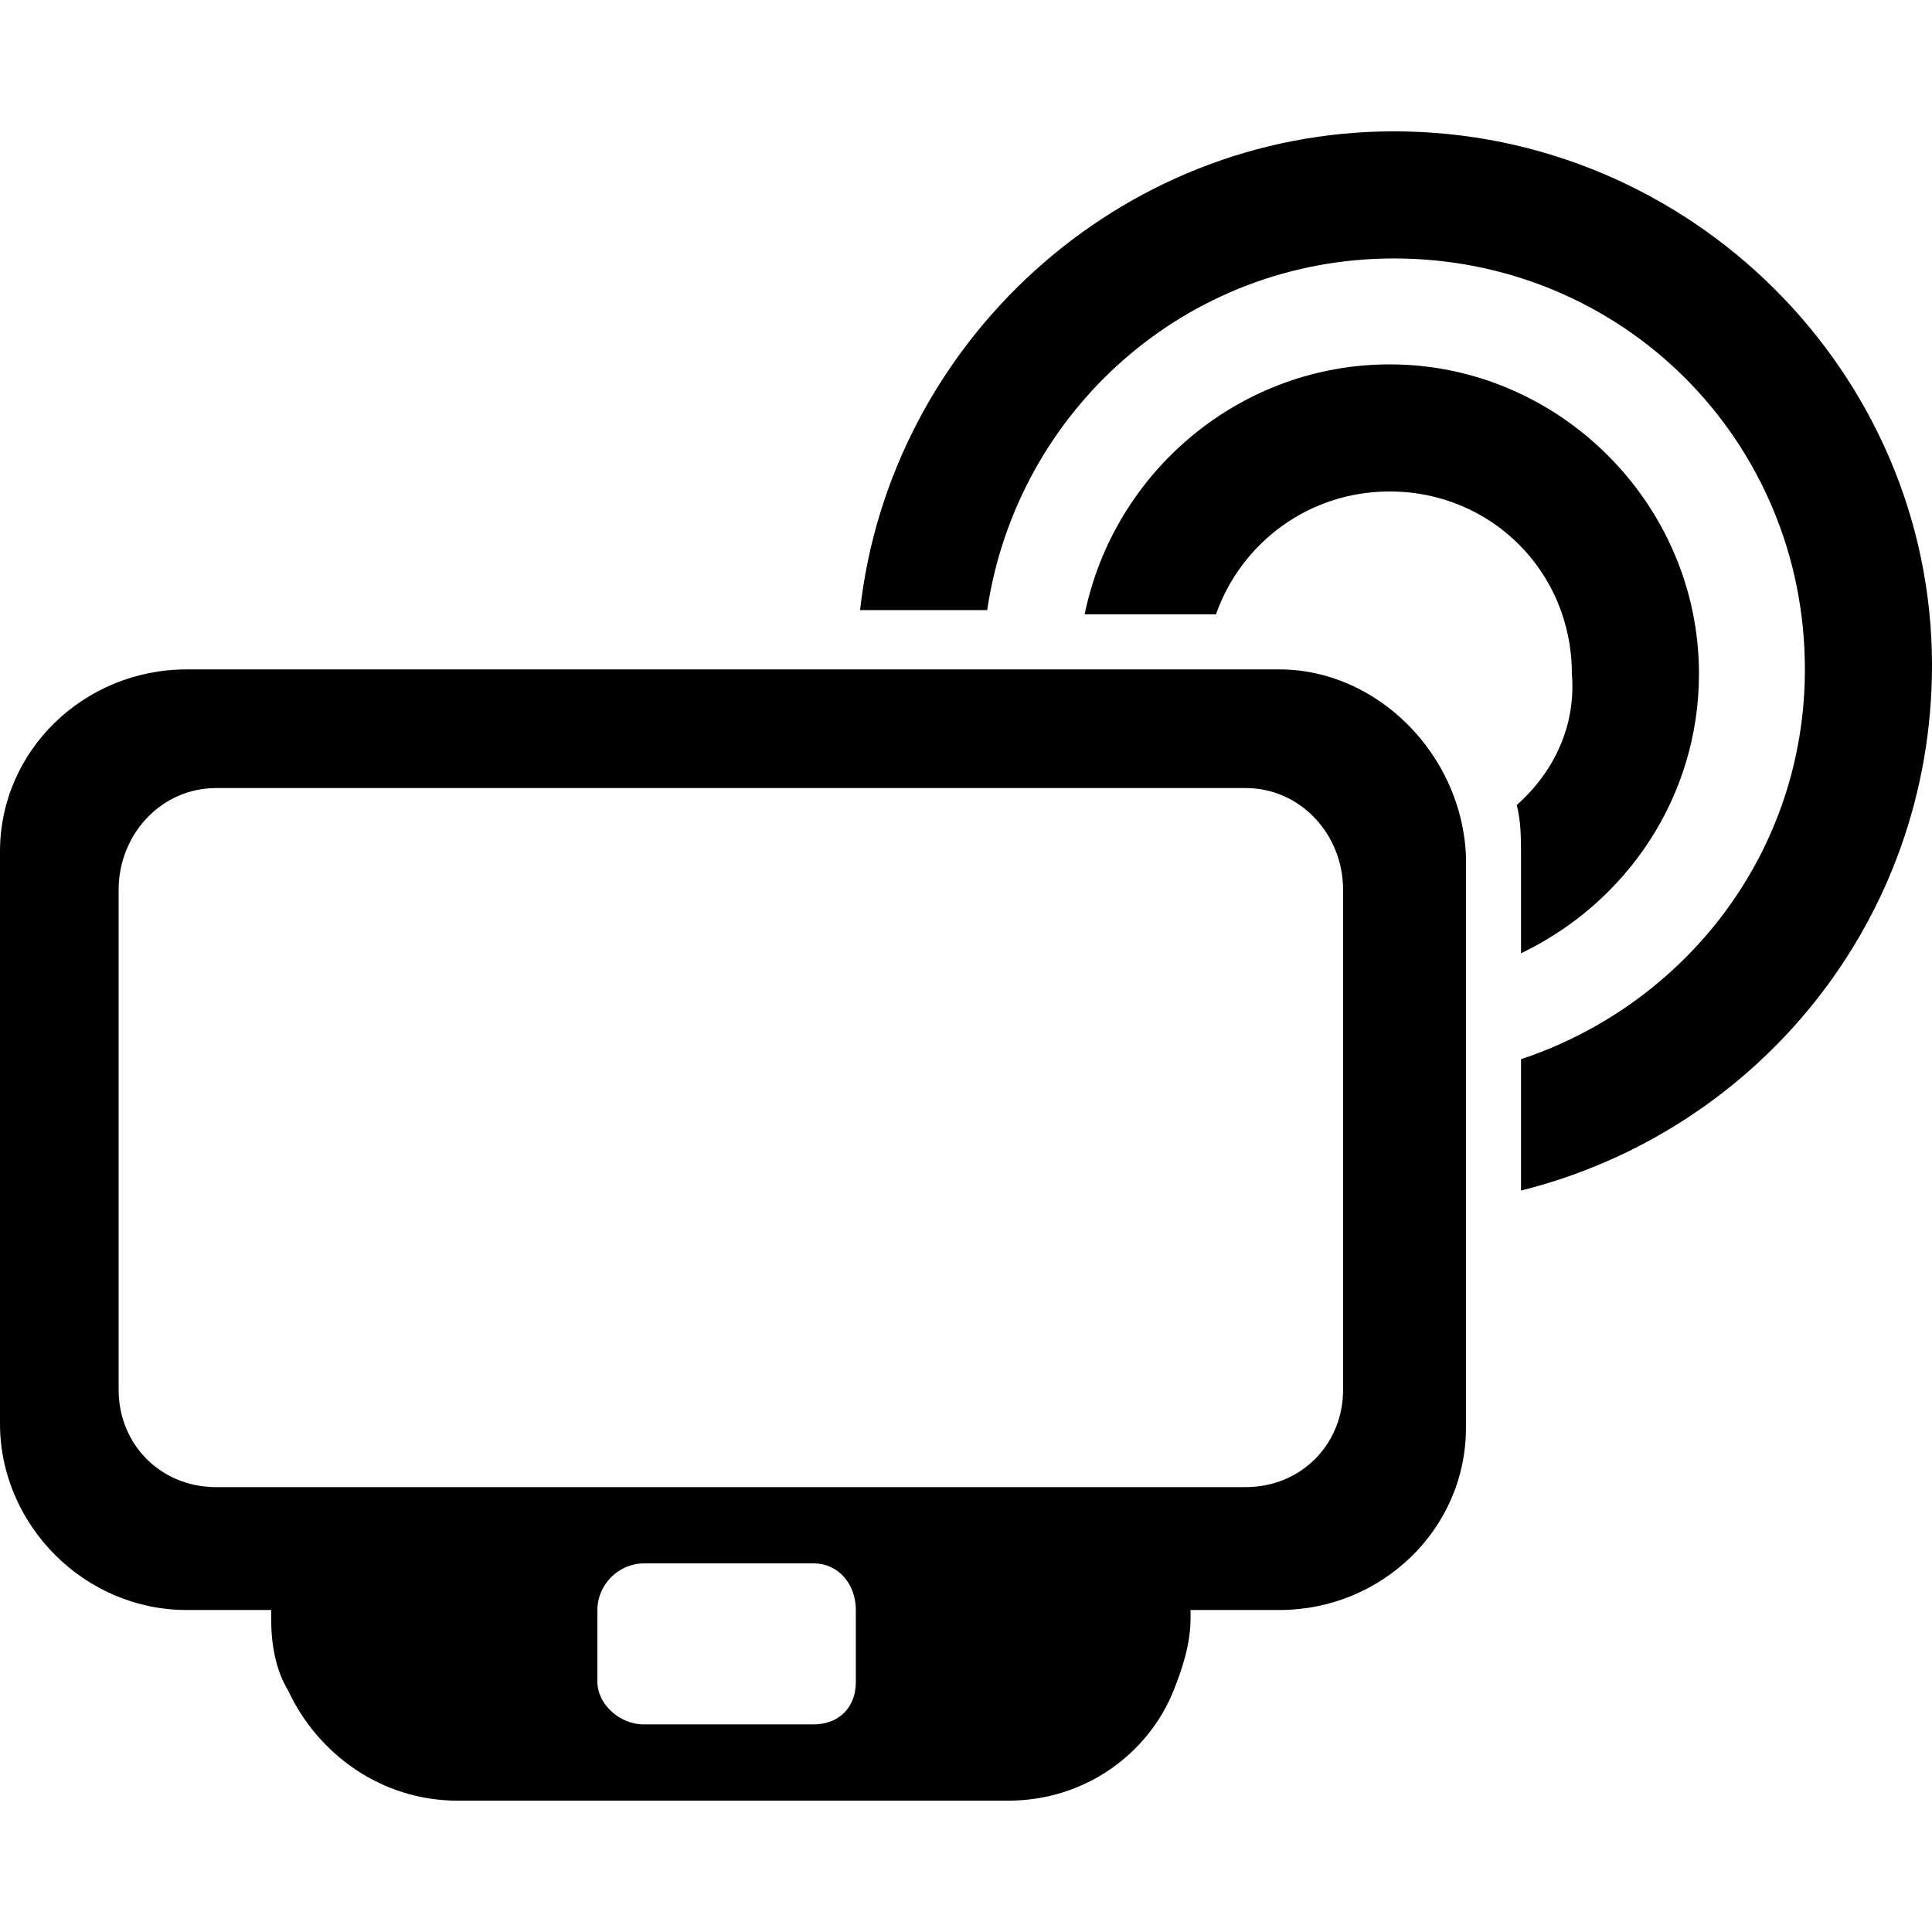
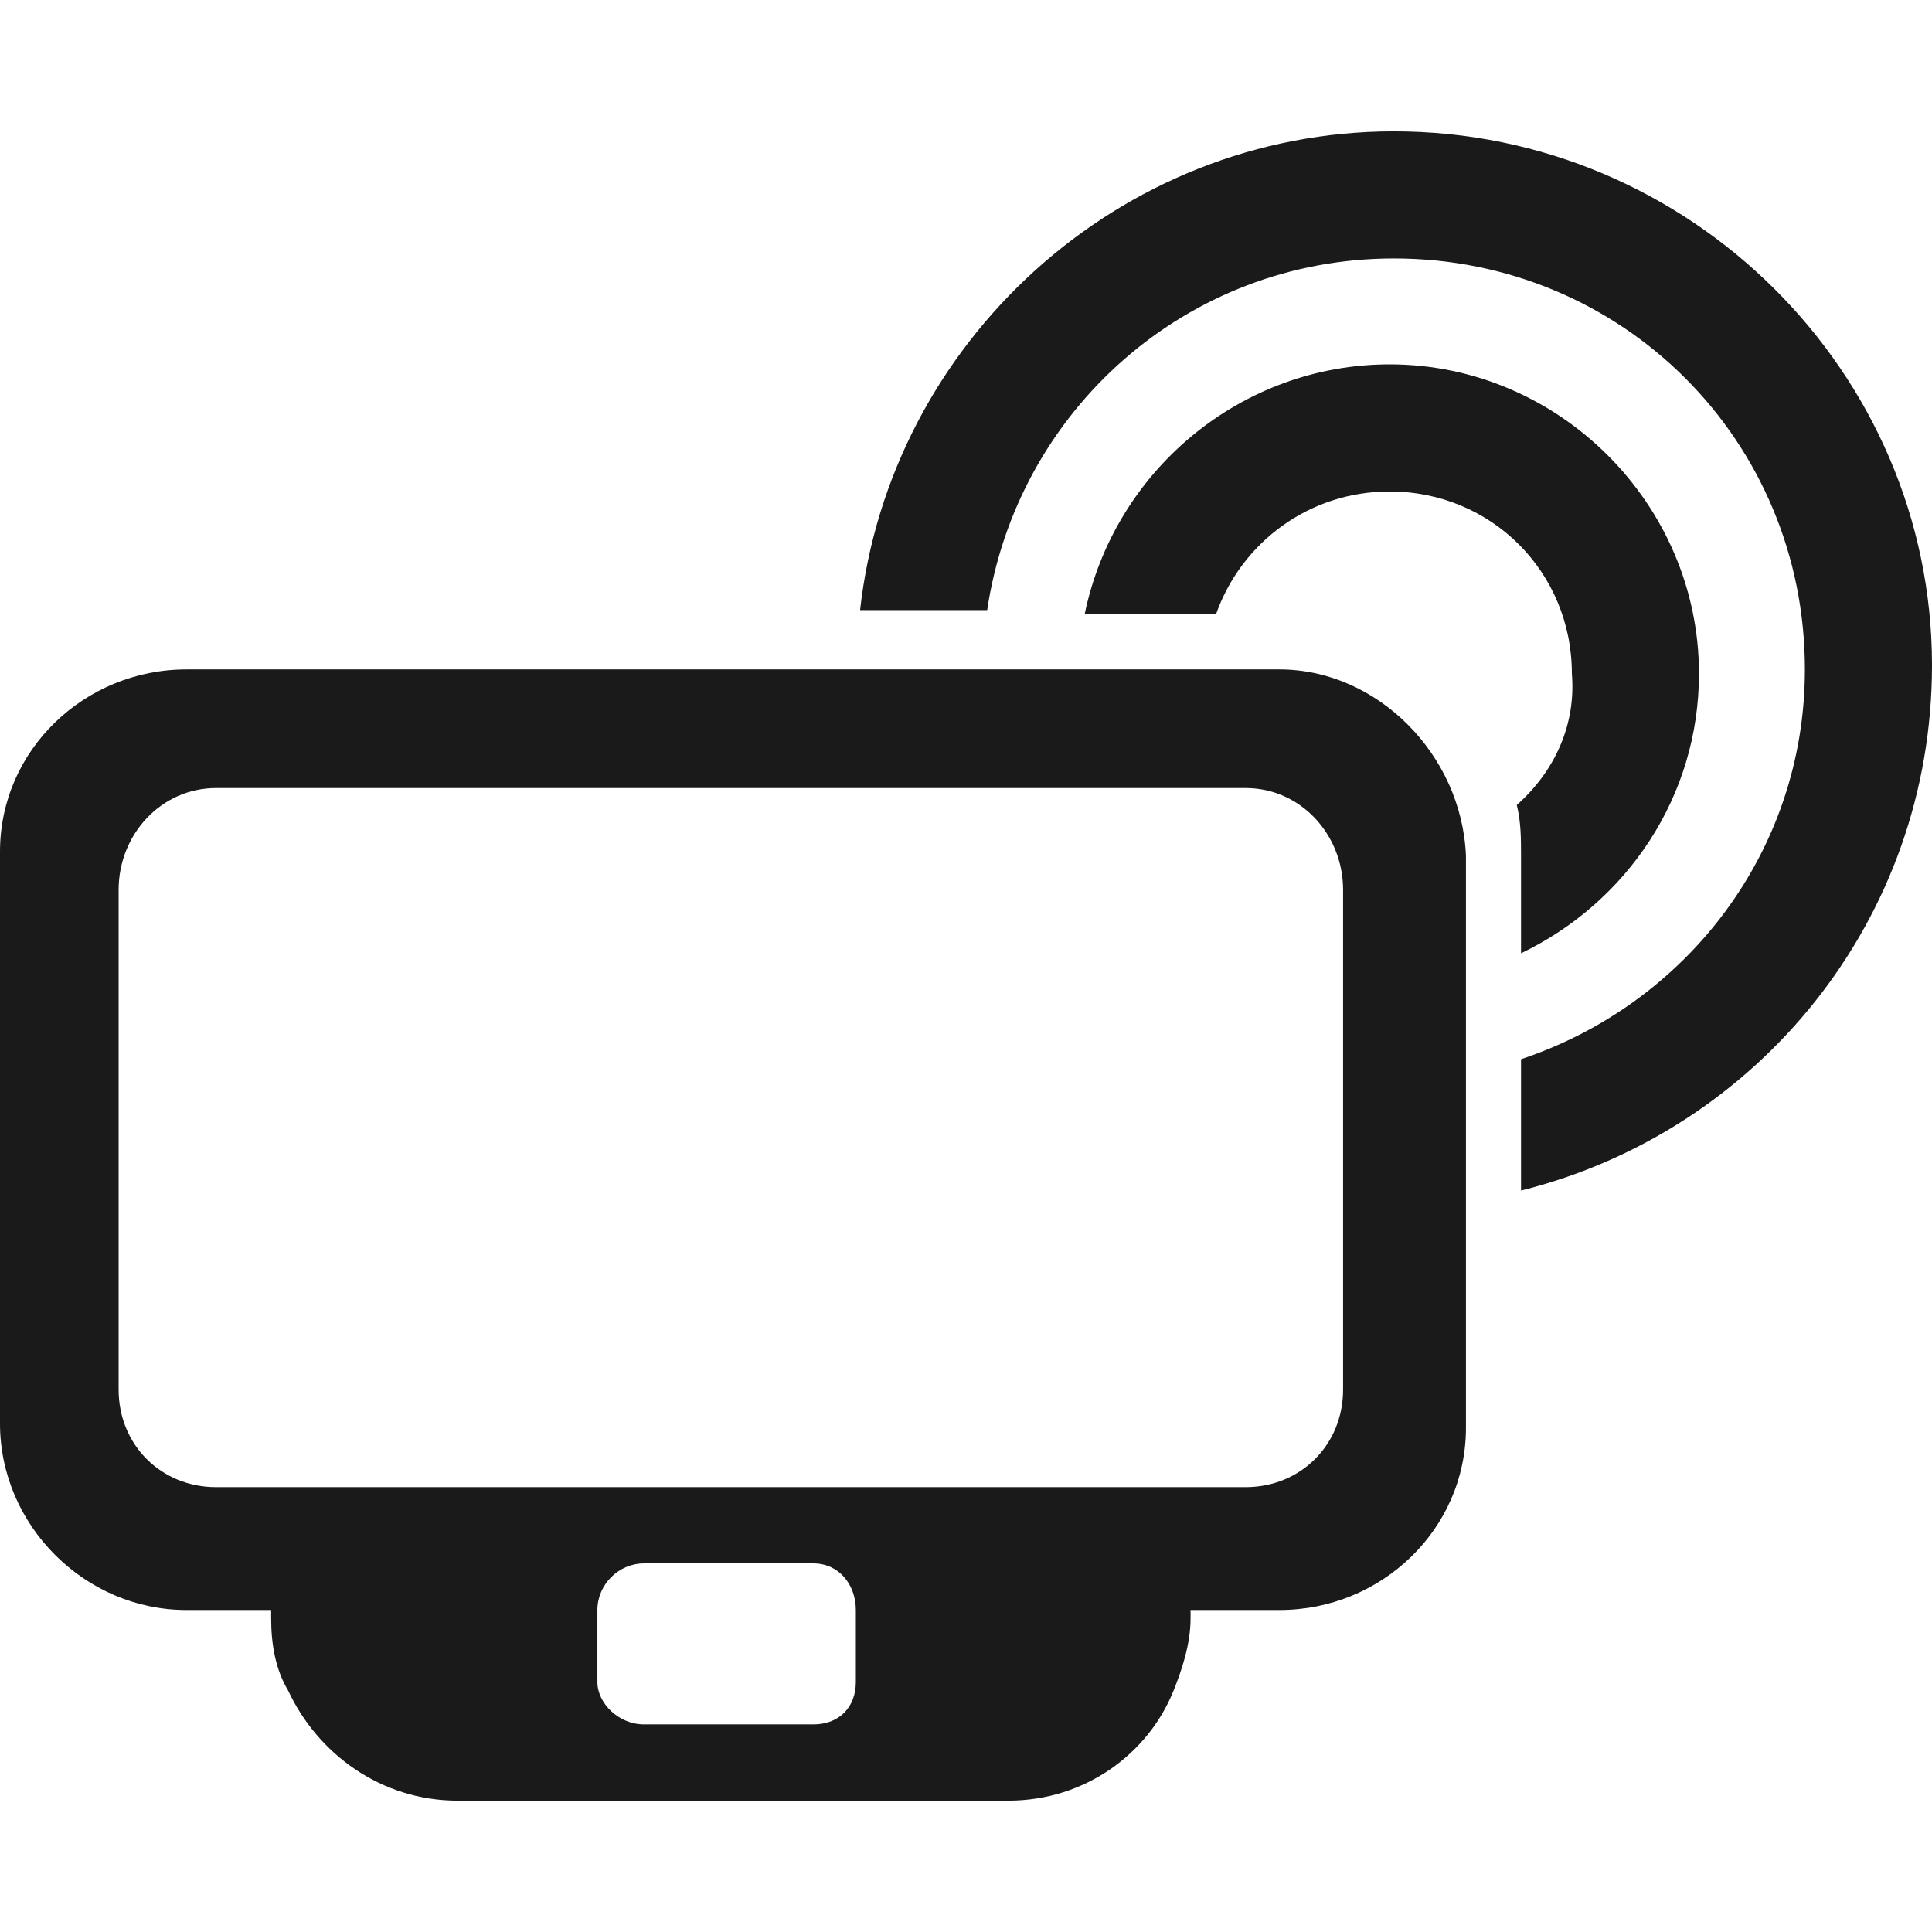
- <svg xmlns="http://www.w3.org/2000/svg" fill="#000000" version="1.1" id="Capa_1" width="800px" height="800px" viewBox="0 0 581.4 581.4" xml:space="preserve">
+ <svg xmlns="http://www.w3.org/2000/svg" fill="#1a1a1a" version="1.1" id="Capa_1" width="800px" height="800px" viewBox="0 0 581.4 581.4" xml:space="preserve">
  <g>
    <g id="Layer_1_14_">
      <g>
        <path d="M385.051,201.451H56.1c-30.6,0-56.1,24.225-56.1,54.825V428.4c0,30.6,25.5,56.1,56.1,56.1h25.5v2.551     c0,7.65,1.275,15.299,5.1,21.674c8.925,19.125,28.05,33.15,51,33.15h165.749c22.951,0,42.076-14.025,49.727-33.15     c2.549-6.375,5.1-14.023,5.1-21.674V484.5h26.775c30.6,0,56.1-24.225,56.1-54.824V257.55     C439.875,226.951,414.375,201.451,385.051,201.451z M257.55,506.176c0,7.65-5.1,12.75-12.75,12.75h-51     c-7.65,0-14.025-6.375-14.025-12.75V484.5c0-7.65,6.375-14.025,14.025-14.025h51c7.65,0,12.75,6.375,12.75,14.025V506.176z      M404.176,418.201c0,16.574-12.75,29.324-29.326,29.324H65.025c-16.575,0-29.325-12.75-29.325-29.324V267.75     c0-16.575,12.75-30.6,29.325-30.6H374.85c16.576,0,29.326,14.025,29.326,30.6V418.201L404.176,418.201z" />
        <path d="M419.475,39.525c-82.875,0-151.725,63.75-160.649,144.075h38.249C306,123.675,357,77.775,419.475,77.775     c68.85,0,123.676,54.825,123.676,123.675c0,54.825-35.701,100.725-85.426,117.299v39.525c71.4-17.85,123.676-81.6,123.676-158.1     C581.4,112.201,508.725,39.525,419.475,39.525z" />
        <path d="M456.449,242.25c1.275,5.1,1.275,10.2,1.275,15.3v29.325c31.875-15.3,53.551-47.175,53.551-84.15     c0-51-42.076-93.075-93.076-93.075c-44.625,0-82.875,31.875-91.799,75.225h39.525c7.648-21.675,28.049-36.975,52.273-36.975     c30.602,0,54.826,24.225,54.826,54.825C474.301,218.025,467.926,232.05,456.449,242.25z" />
      </g>
    </g>
  </g>
</svg>
